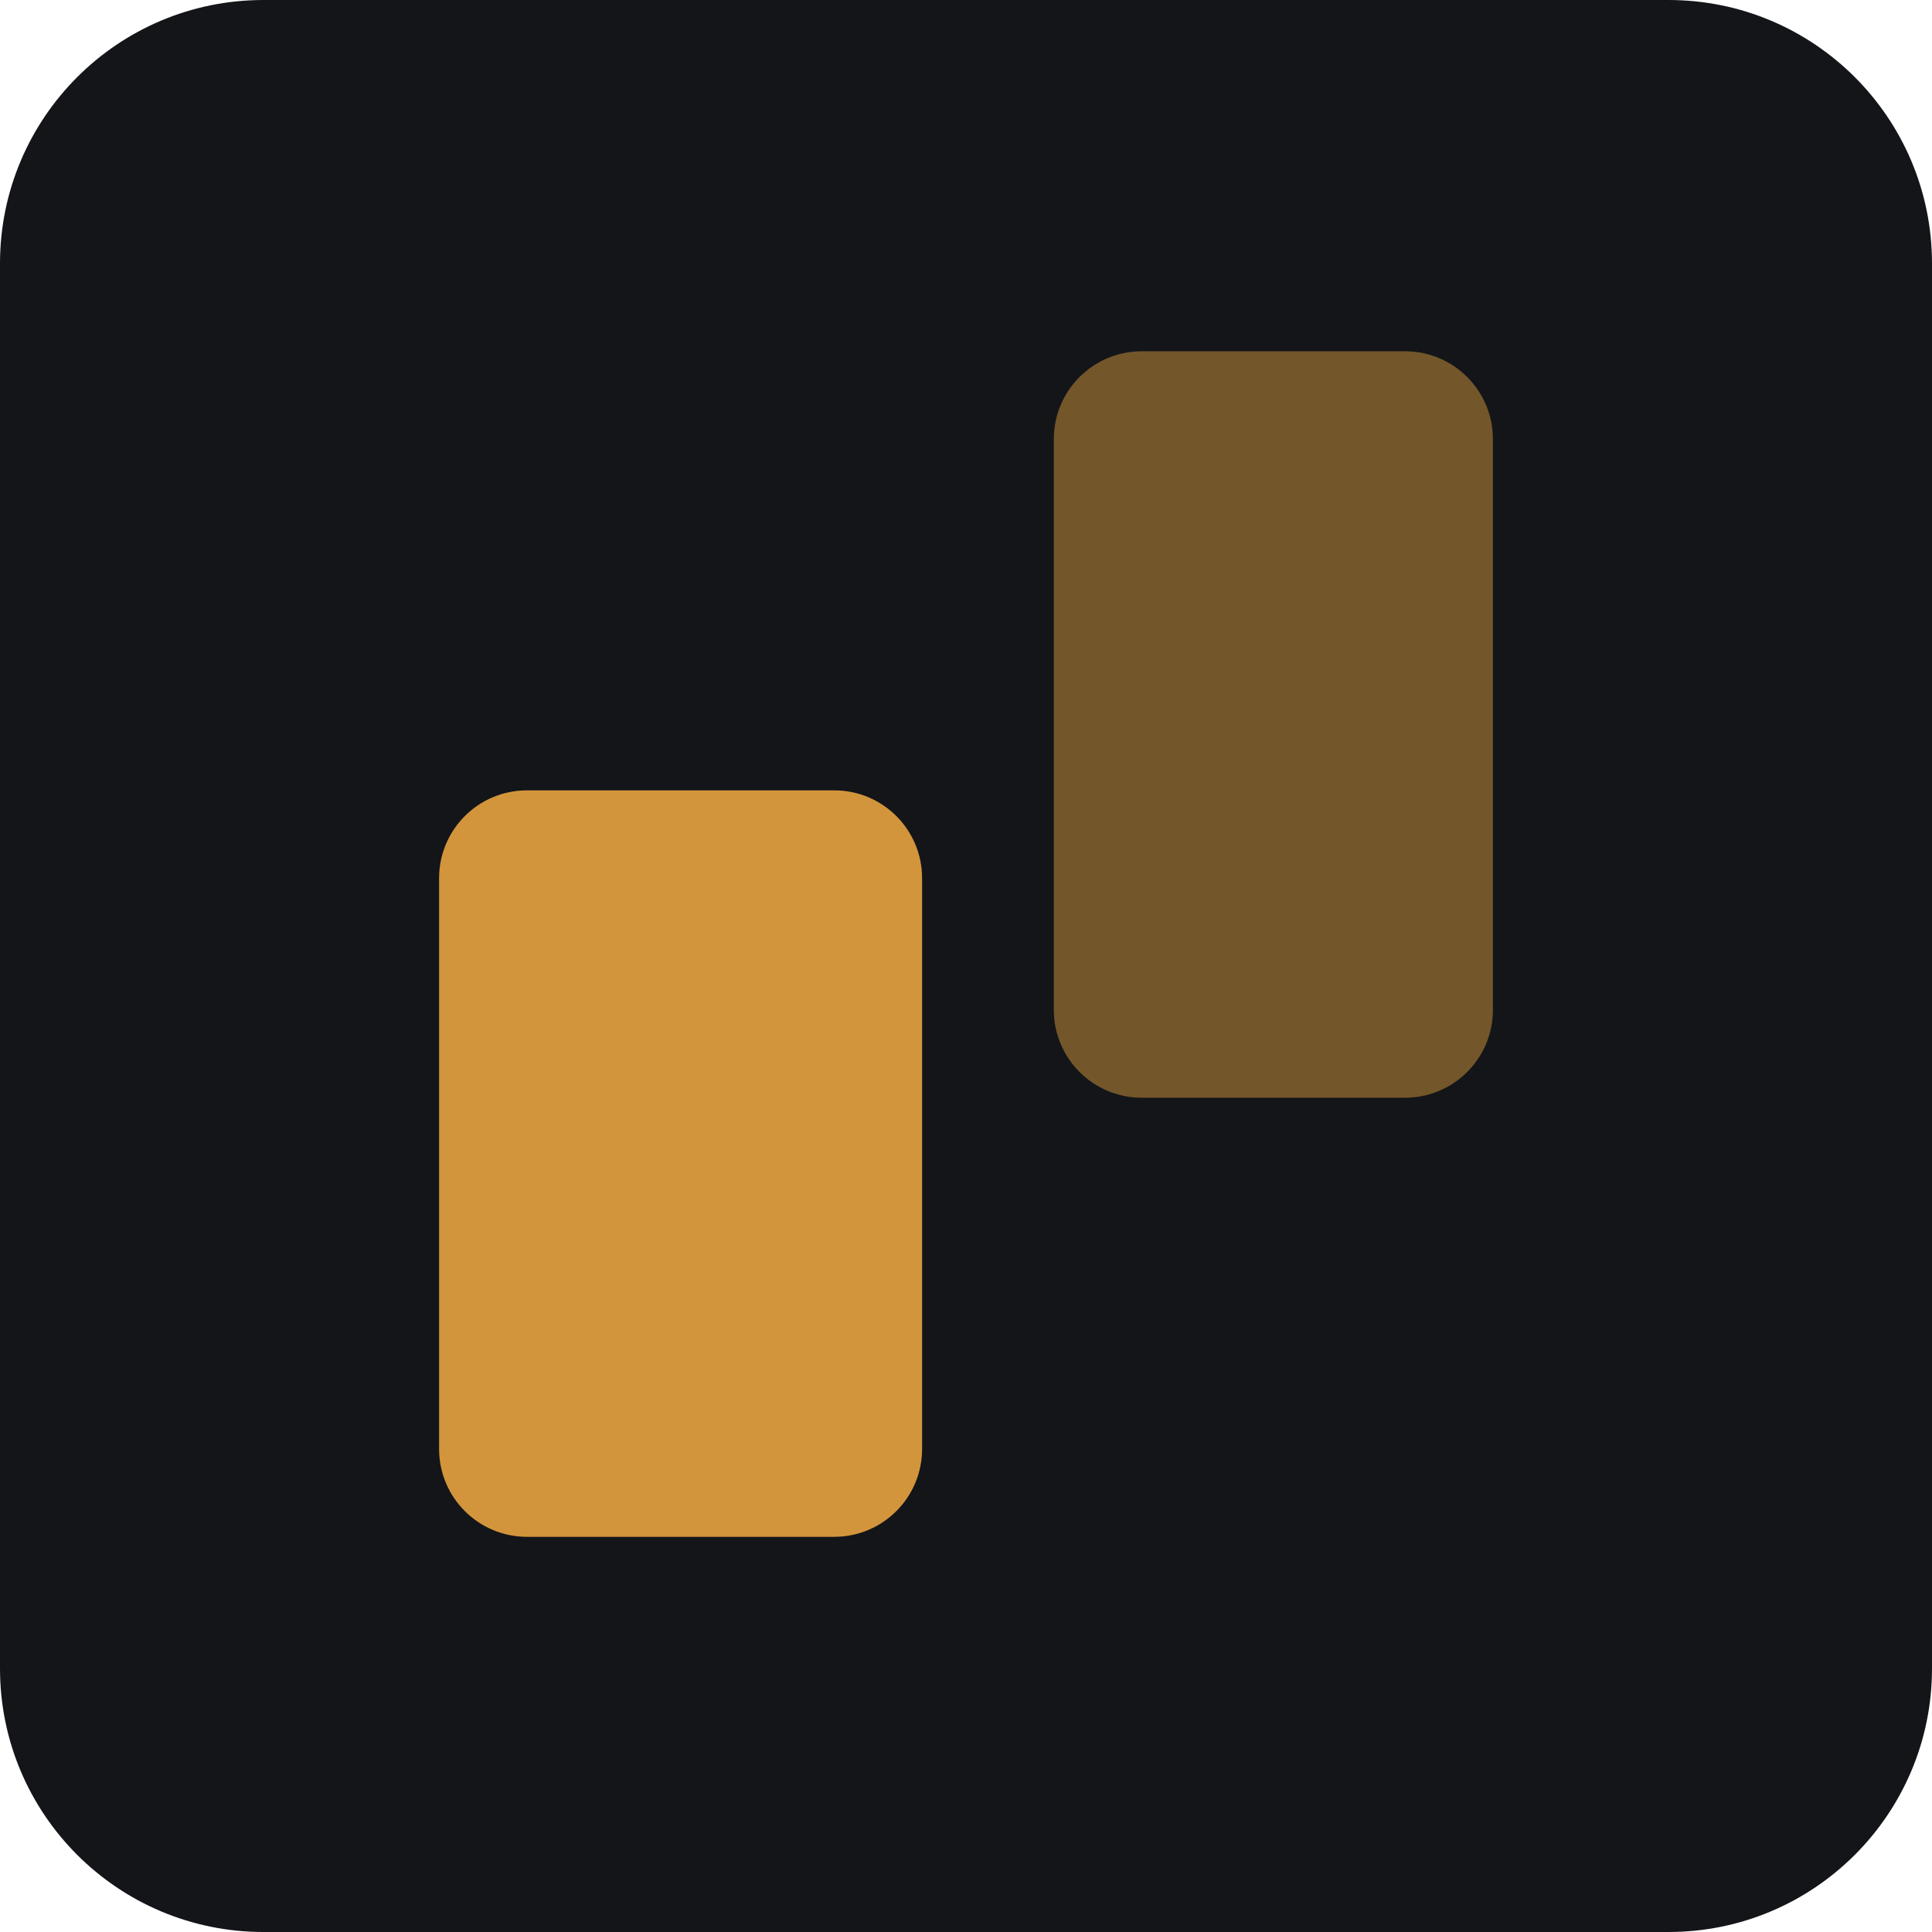
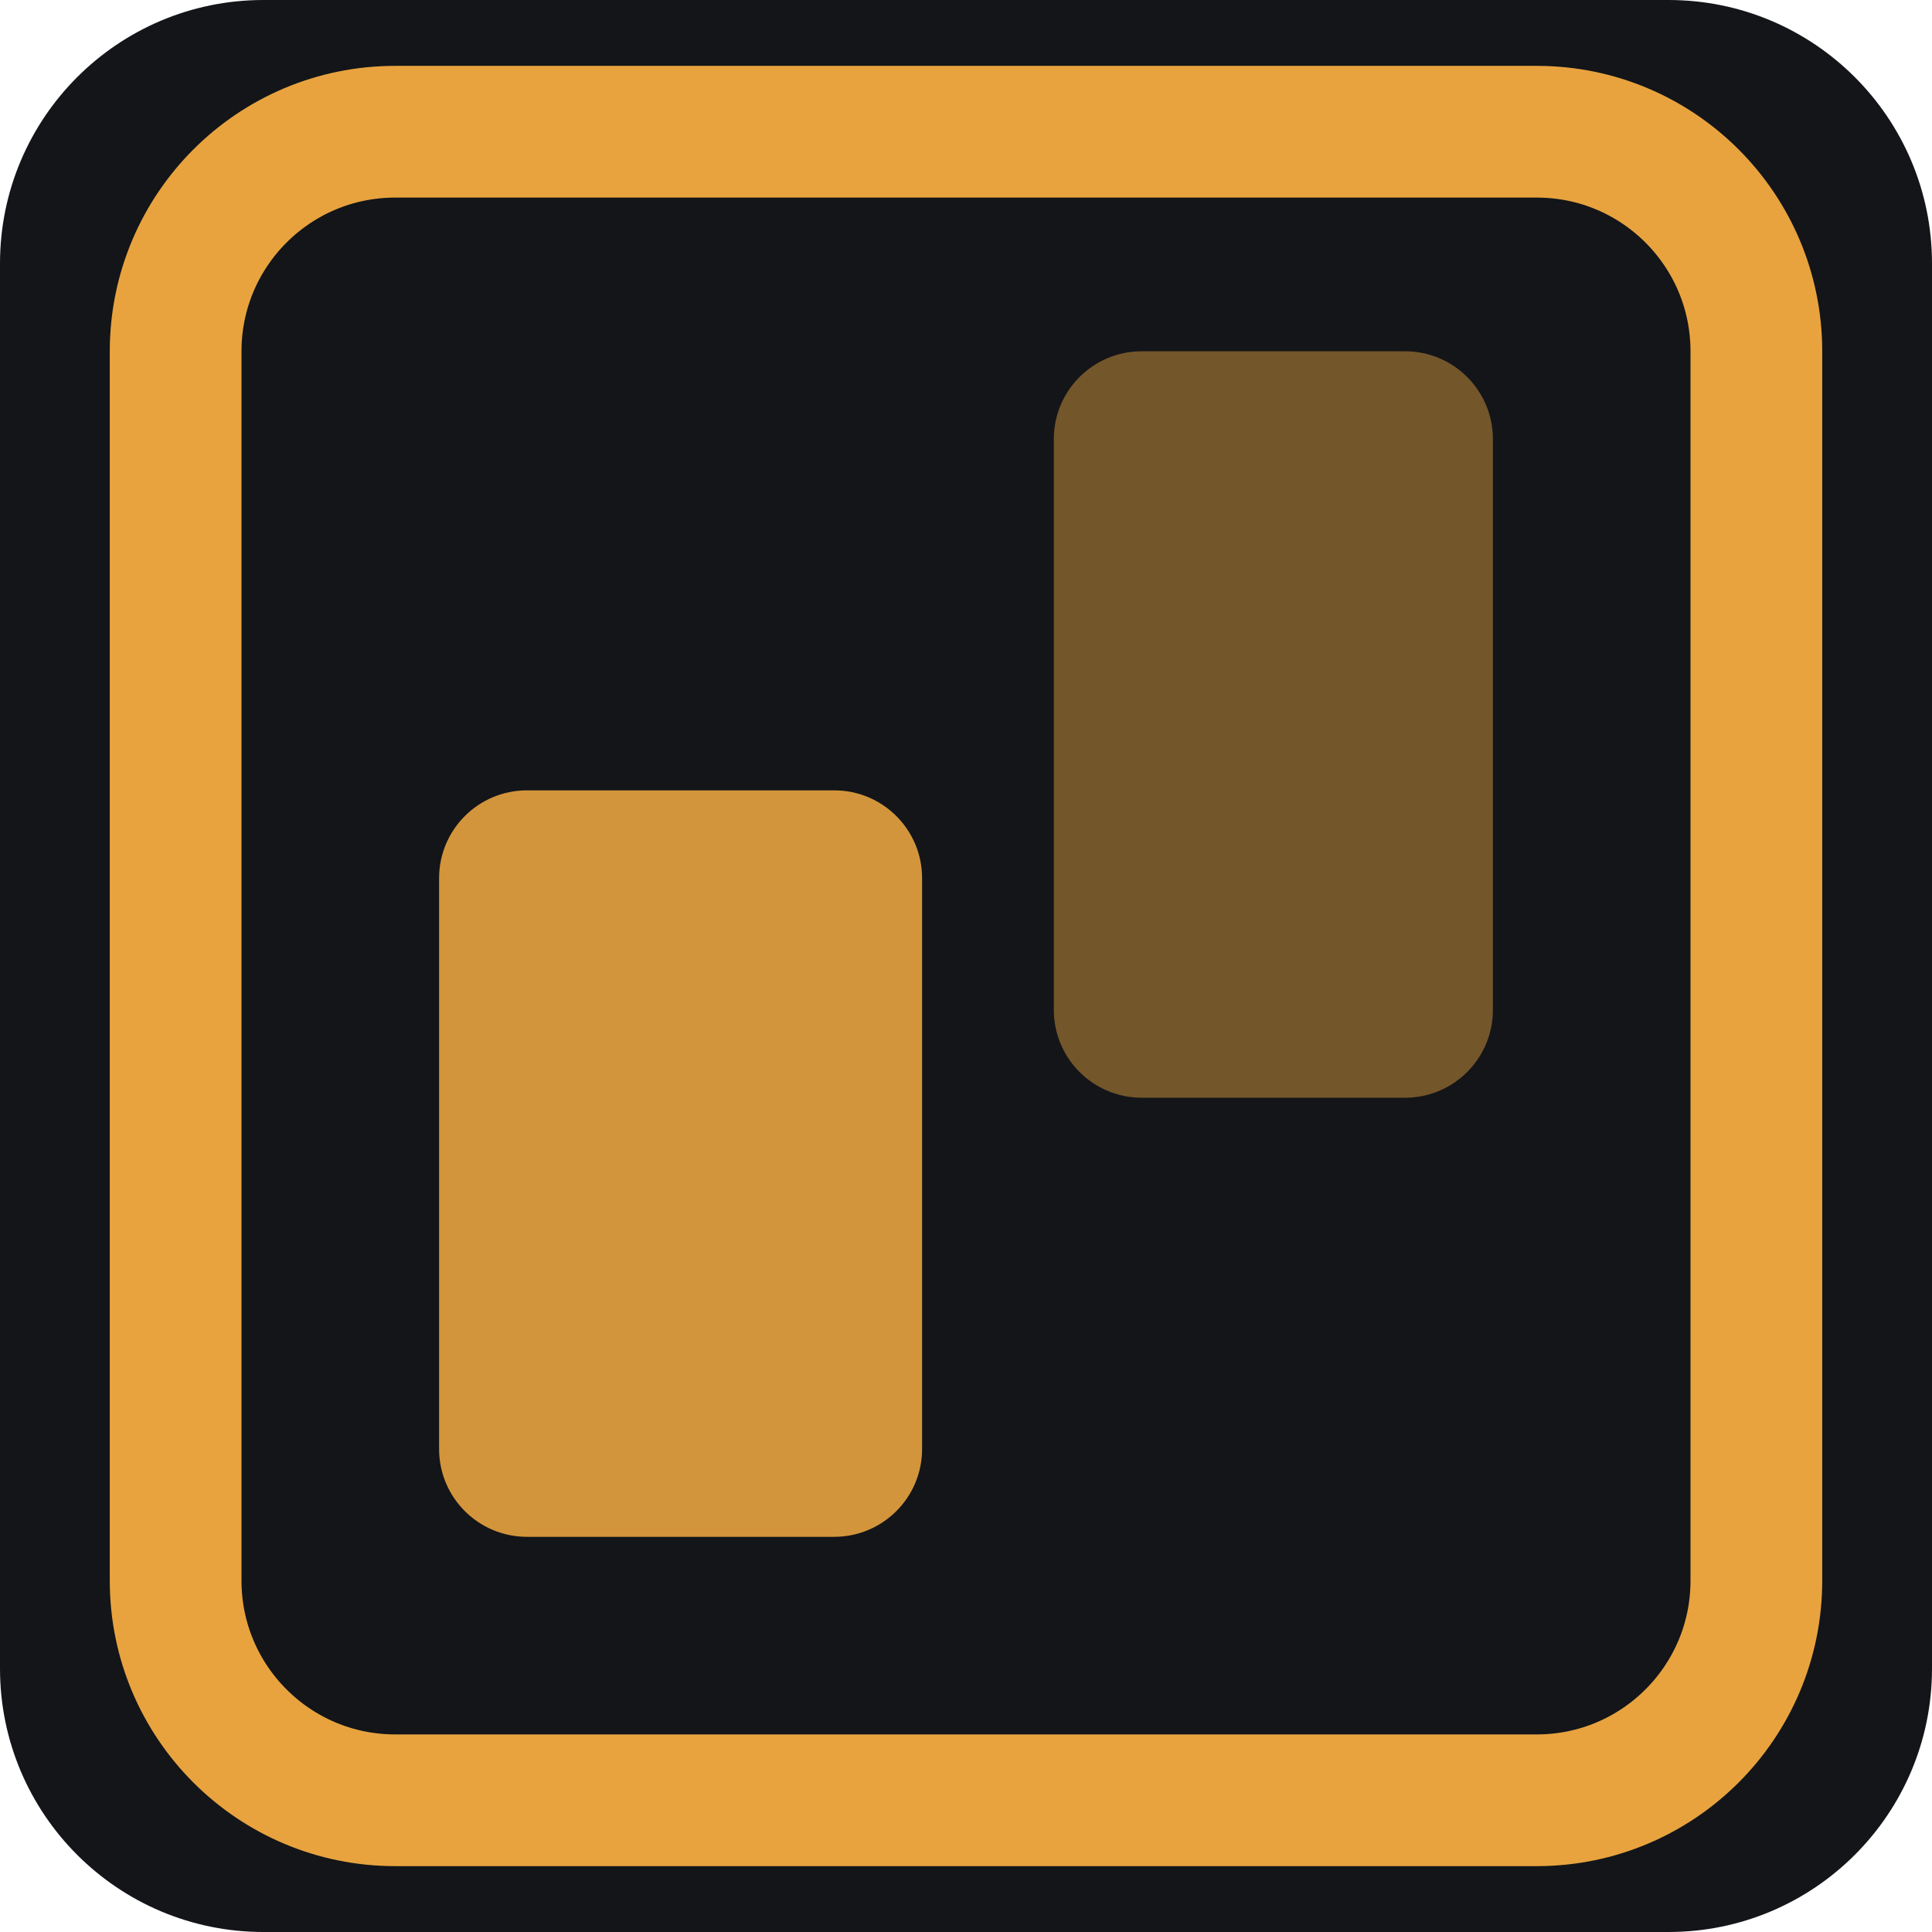
<svg xmlns="http://www.w3.org/2000/svg" viewBox="0 0 22 22" role="img" aria-label="Elevator Saga">
  <rect width="22" height="22" rx="3" fill="#131519" />
+   <rect x="2" y="1.5" width="18" height="19" rx="2.5" fill="none" stroke="#e8a33f" stroke-width="1.5" />
  <rect x="5" y="9" width="5.5" height="8.5" rx="1" fill="#e8a33f" opacity=".9" />
  <rect x="12" y="4" width="5" height="8.5" rx="1" fill="#e8a33f" opacity=".45" />
</svg>
